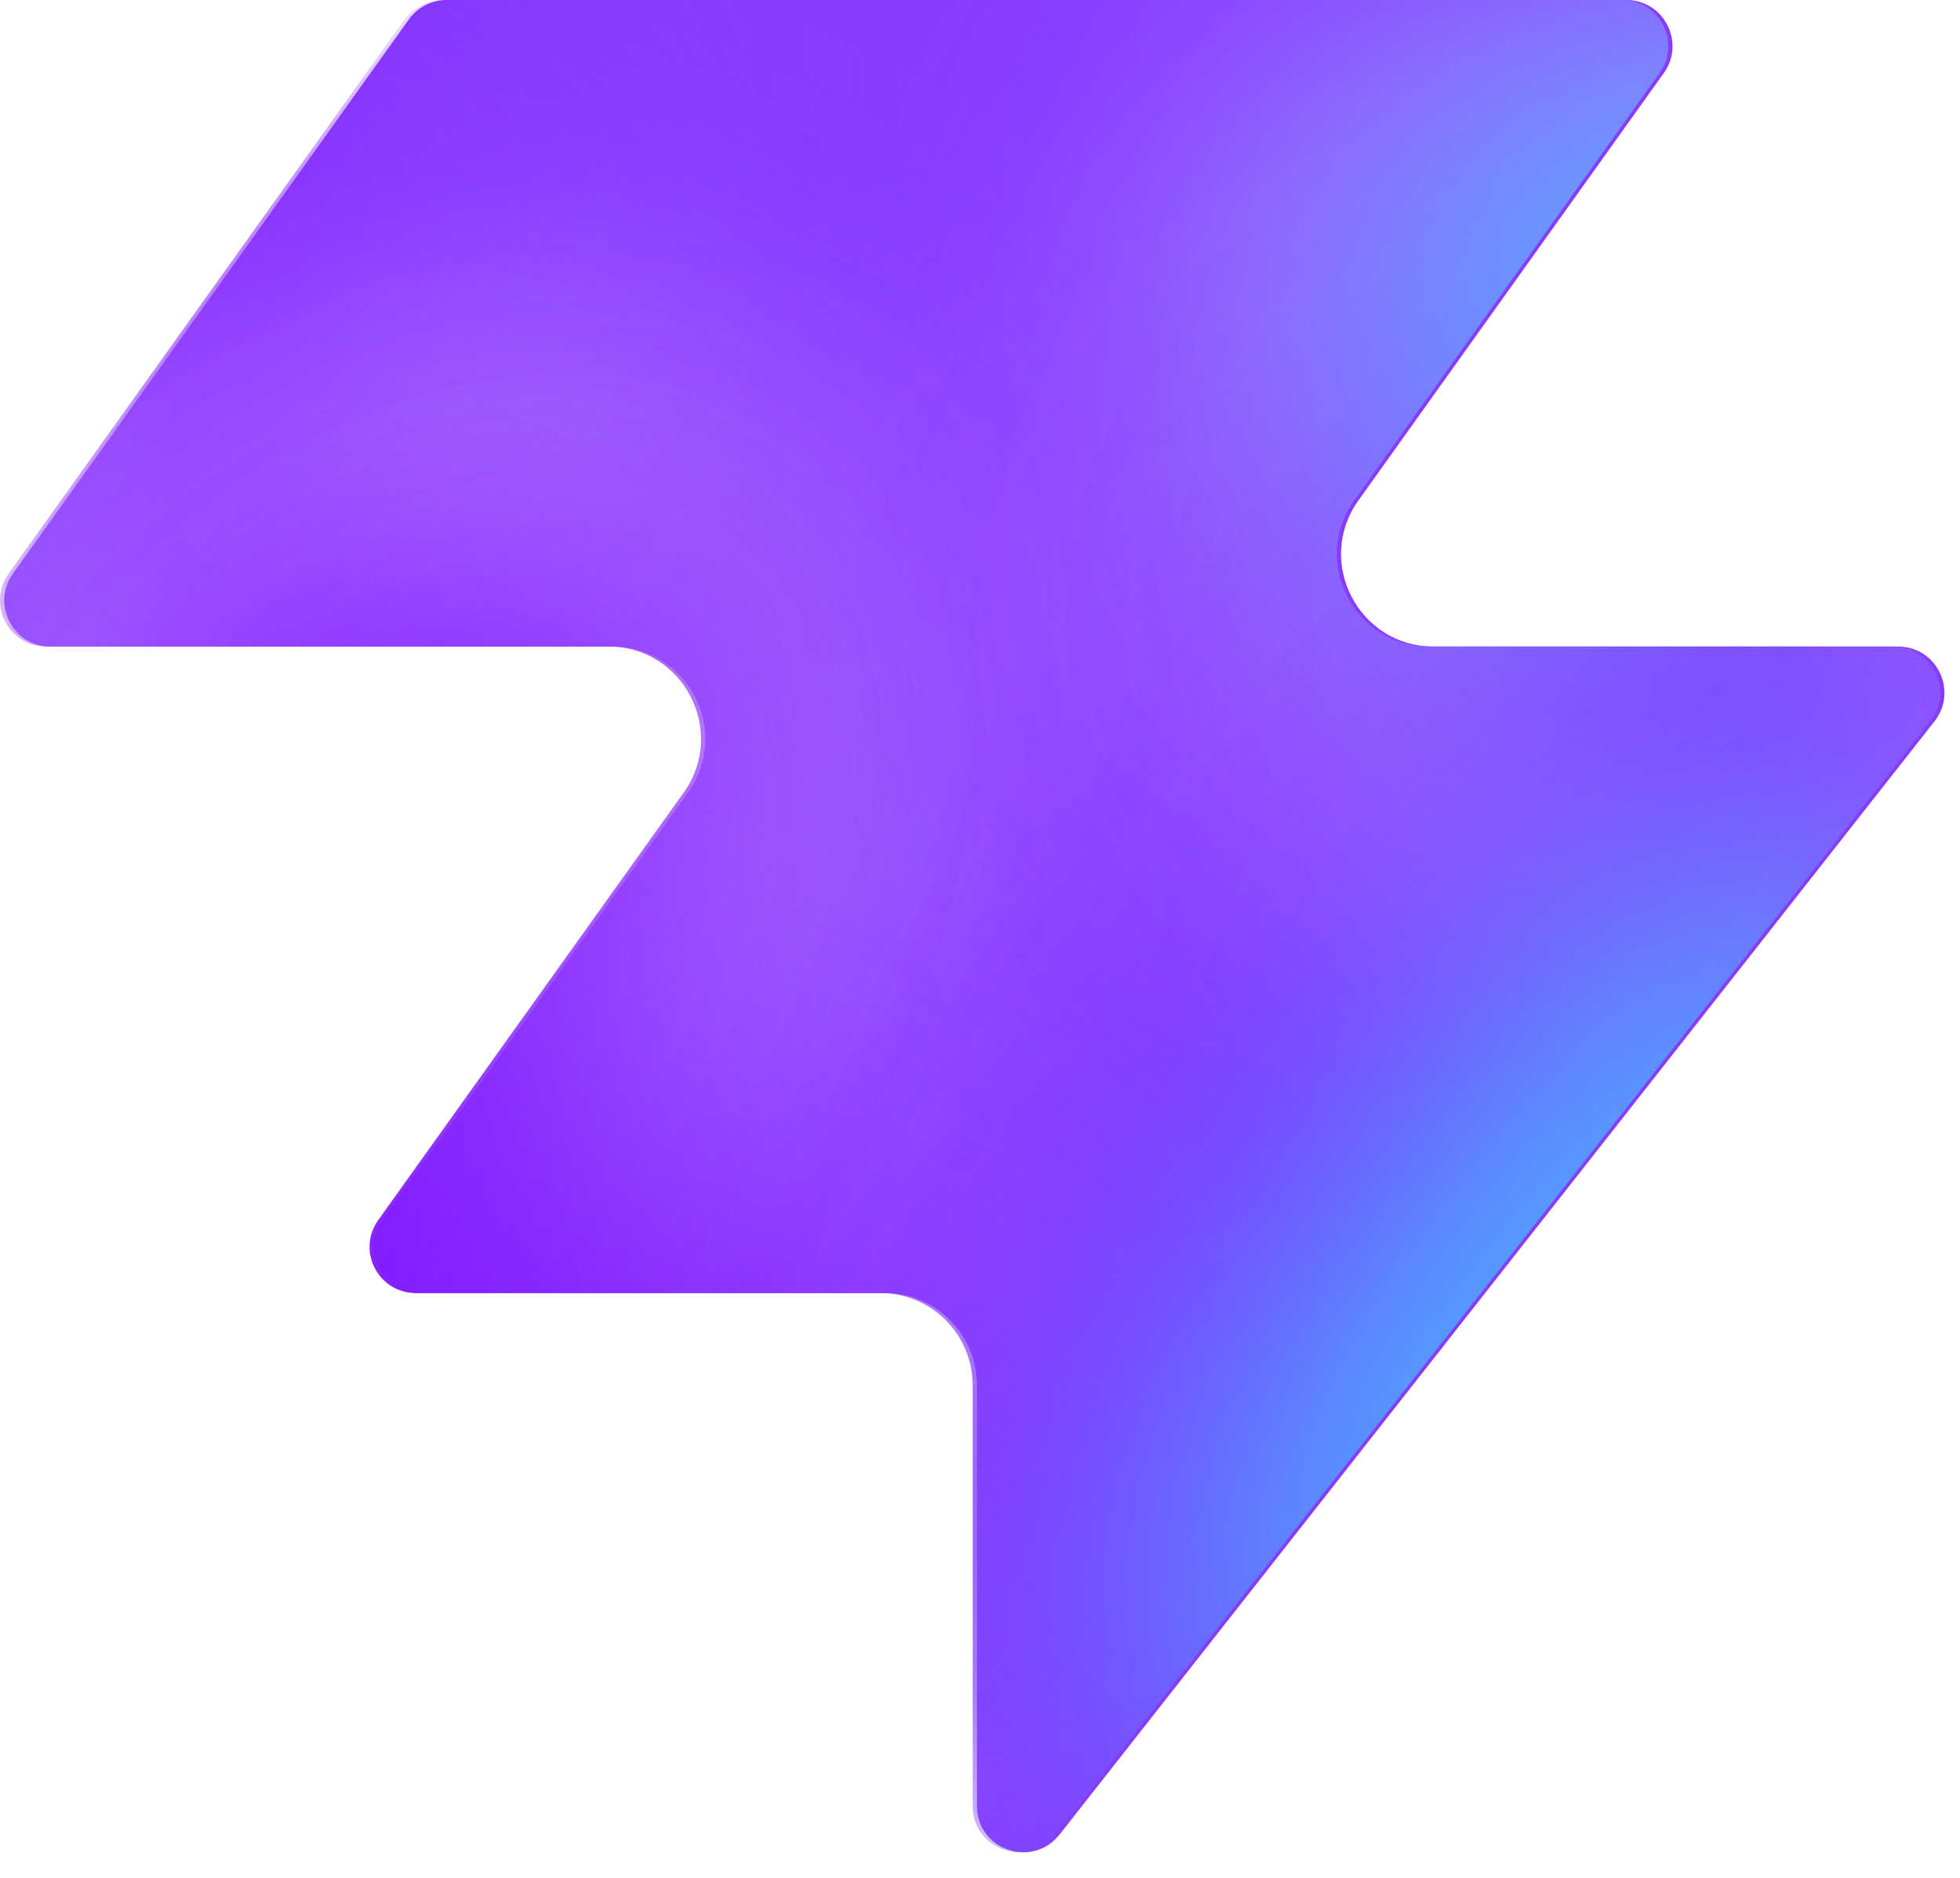
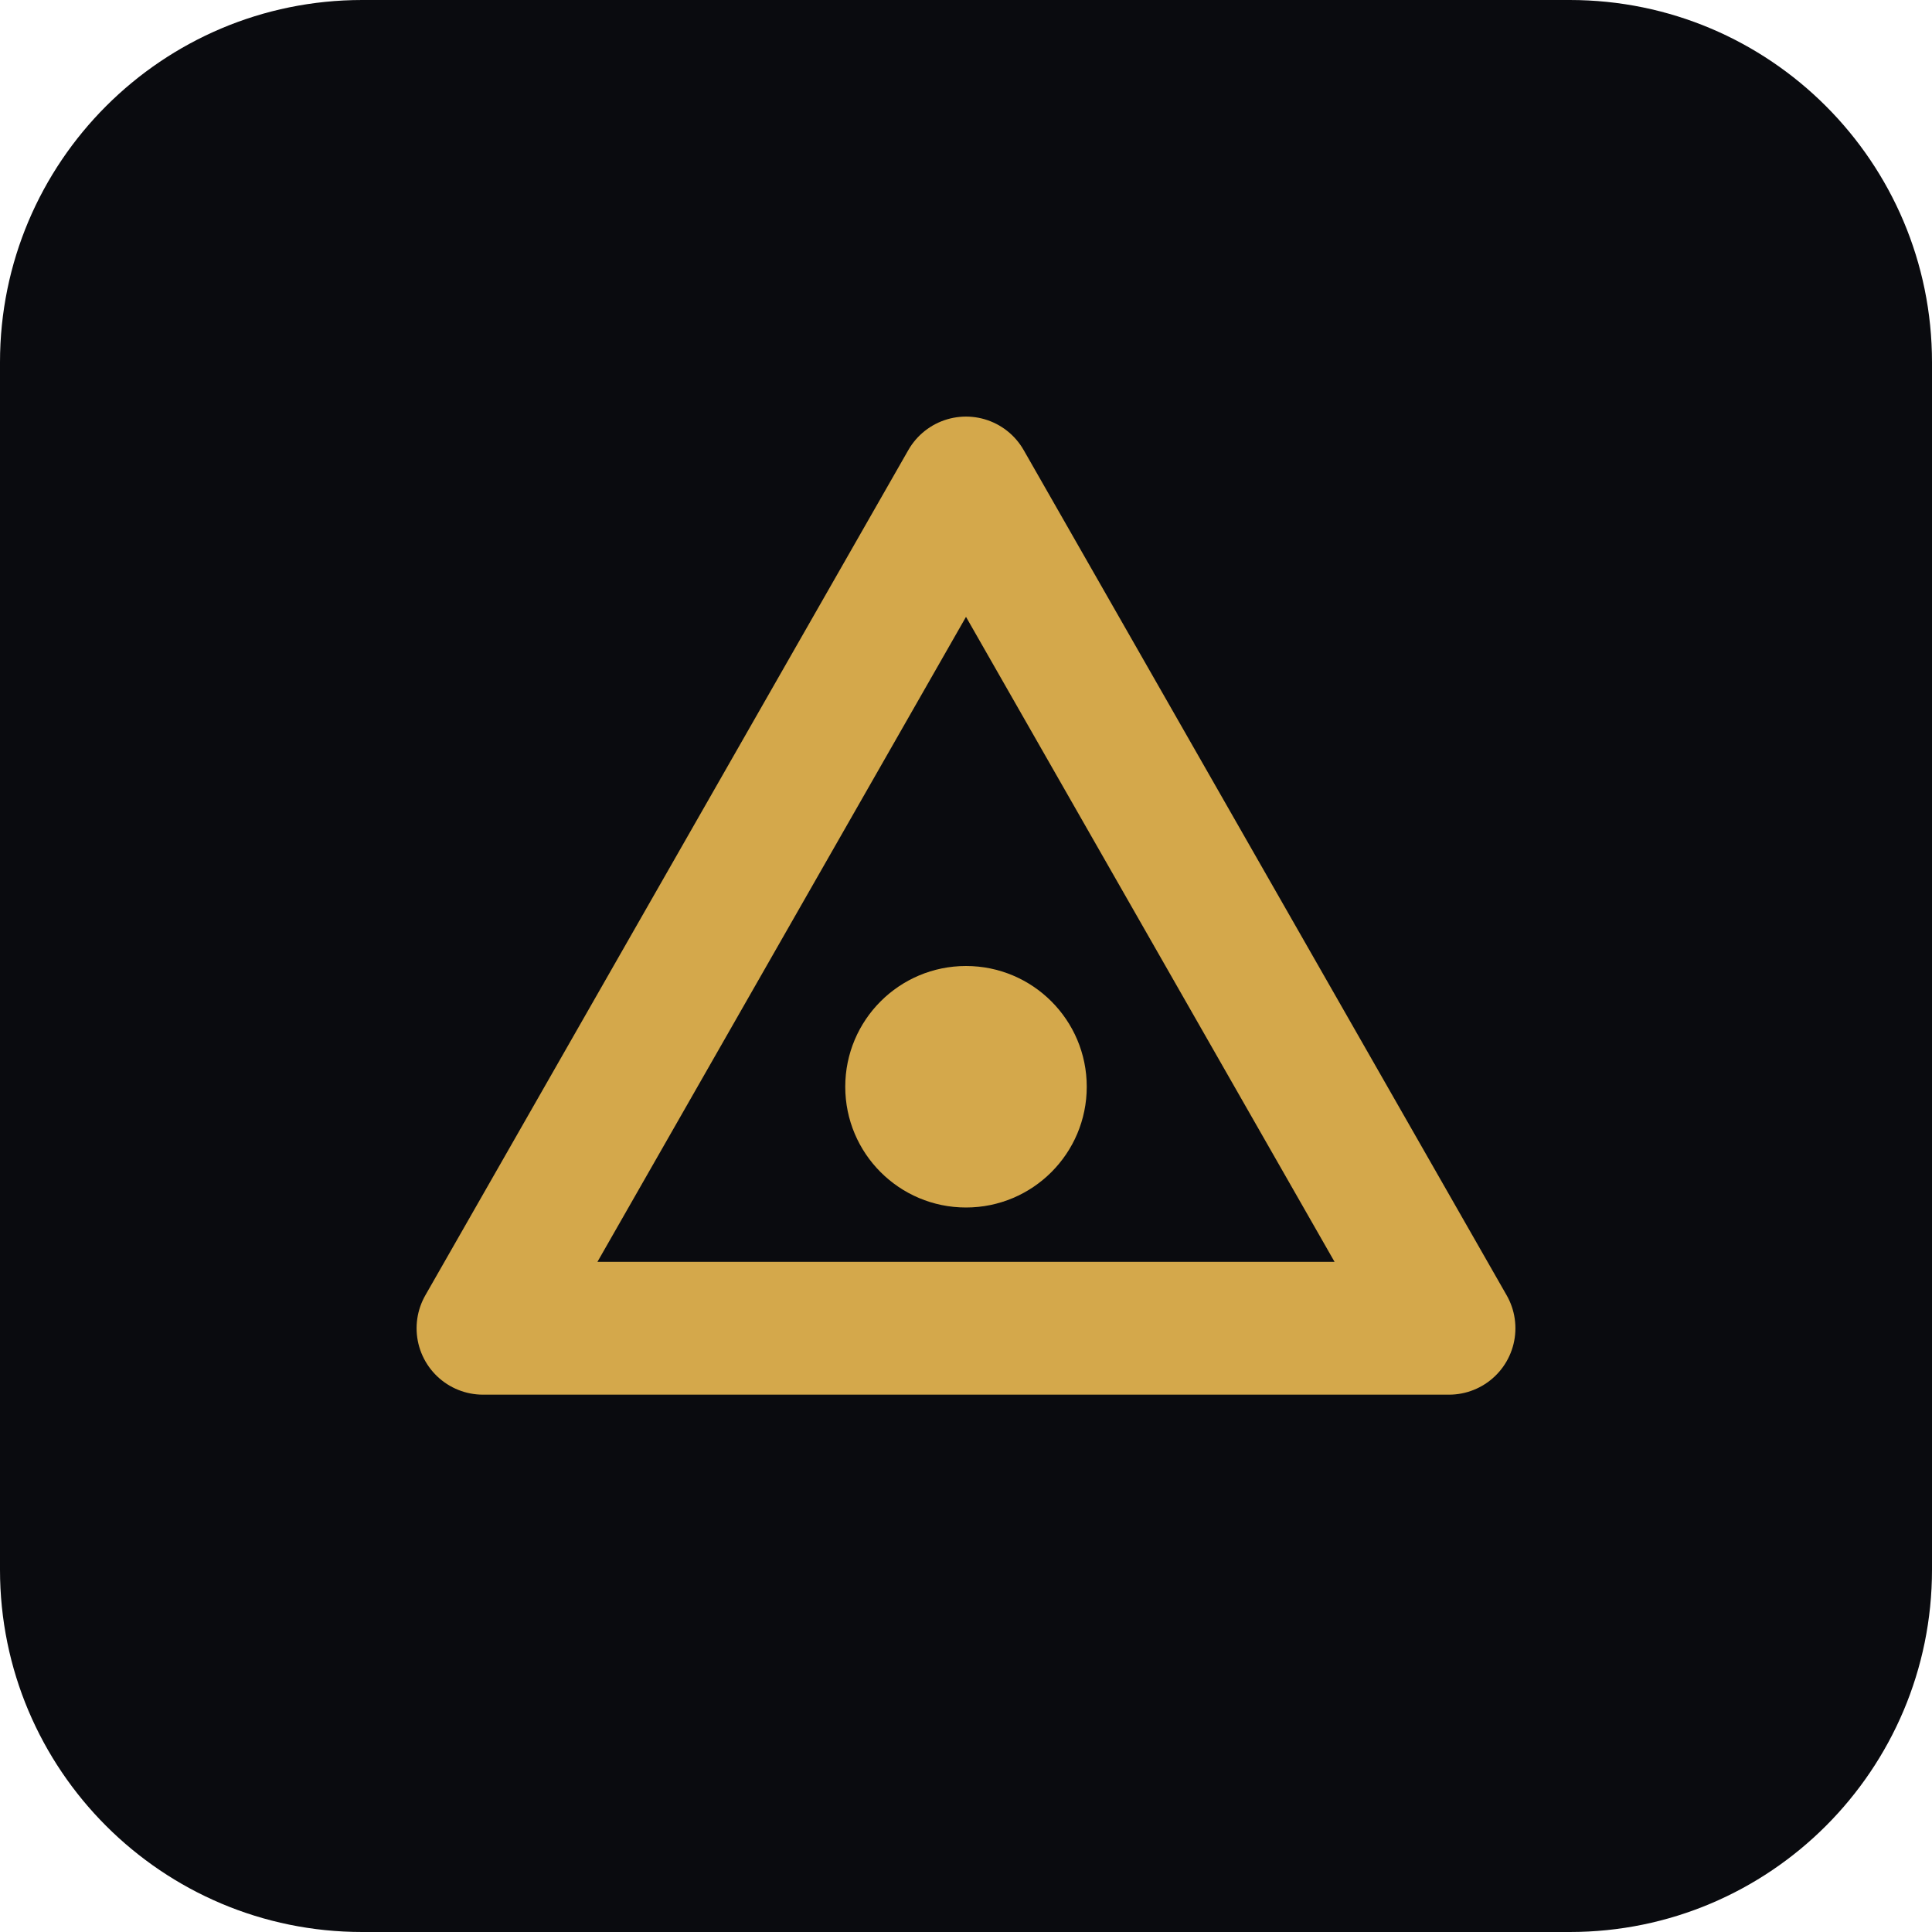
- <svg xmlns="http://www.w3.org/2000/svg" width="48" height="46" fill="none" viewBox="0 0 48 46">
-   <path fill="#863bff" d="M25.946 44.938c-.664.845-2.021.375-2.021-.698V33.937a2.26 2.26 0 0 0-2.262-2.262H10.287c-.92 0-1.456-1.04-.92-1.788l7.48-10.471c1.07-1.497 0-3.578-1.842-3.578H1.237c-.92 0-1.456-1.04-.92-1.788L10.013.474c.214-.297.556-.474.92-.474h28.894c.92 0 1.456 1.04.92 1.788l-7.48 10.471c-1.07 1.498 0 3.579 1.842 3.579h11.377c.943 0 1.473 1.088.89 1.83L25.947 44.94z" style="fill:#863bff;fill:color(display-p3 .525 .23 1);fill-opacity:1" />
-   <mask id="a" width="48" height="46" x="0" y="0" maskUnits="userSpaceOnUse" style="mask-type:alpha">
-     <path fill="#000" d="M25.842 44.938c-.664.844-2.021.375-2.021-.698V33.937a2.26 2.26 0 0 0-2.262-2.262H10.183c-.92 0-1.456-1.04-.92-1.788l7.48-10.471c1.07-1.498 0-3.579-1.842-3.579H1.133c-.92 0-1.456-1.04-.92-1.787L9.91.473c.214-.297.556-.474.92-.474h28.894c.92 0 1.456 1.04.92 1.788l-7.48 10.471c-1.07 1.498 0 3.578 1.842 3.578h11.377c.943 0 1.473 1.088.89 1.832L25.843 44.94z" style="fill:#000;fill-opacity:1" />
-   </mask>
-   <g mask="url(#a)">
-     <g filter="url(#b)">
-       <ellipse cx="5.508" cy="14.704" fill="#ede6ff" rx="5.508" ry="14.704" style="fill:#ede6ff;fill:color(display-p3 .927 .903 1);fill-opacity:1" transform="matrix(.00324 1 1 -.00324 -4.47 31.516)" />
-     </g>
-     <g filter="url(#c)">
-       <ellipse cx="10.399" cy="29.851" fill="#ede6ff" rx="10.399" ry="29.851" style="fill:#ede6ff;fill:color(display-p3 .927 .903 1);fill-opacity:1" transform="matrix(.00324 1 1 -.00324 -39.328 7.883)" />
-     </g>
-     <g filter="url(#d)">
-       <ellipse cx="5.508" cy="30.487" fill="#7e14ff" rx="5.508" ry="30.487" style="fill:#7e14ff;fill:color(display-p3 .492 .077 1);fill-opacity:1" transform="rotate(89.814 -25.913 -14.639)scale(1 -1)" />
-     </g>
-     <g filter="url(#e)">
-       <ellipse cx="5.508" cy="30.599" fill="#7e14ff" rx="5.508" ry="30.599" style="fill:#7e14ff;fill:color(display-p3 .492 .077 1);fill-opacity:1" transform="rotate(89.814 -32.644 -3.334)scale(1 -1)" />
-     </g>
-     <g filter="url(#f)">
-       <ellipse cx="5.508" cy="30.599" fill="#7e14ff" rx="5.508" ry="30.599" style="fill:#7e14ff;fill:color(display-p3 .492 .077 1);fill-opacity:1" transform="matrix(.00324 1 1 -.00324 -34.34 30.47)" />
-     </g>
-     <g filter="url(#g)">
-       <ellipse cx="14.072" cy="22.078" fill="#ede6ff" rx="14.072" ry="22.078" style="fill:#ede6ff;fill:color(display-p3 .927 .903 1);fill-opacity:1" transform="rotate(93.35 24.506 48.493)scale(-1 1)" />
-     </g>
-     <g filter="url(#h)">
-       <ellipse cx="3.47" cy="21.501" fill="#7e14ff" rx="3.47" ry="21.501" style="fill:#7e14ff;fill:color(display-p3 .492 .077 1);fill-opacity:1" transform="rotate(89.009 28.708 47.59)scale(-1 1)" />
-     </g>
-     <g filter="url(#i)">
-       <ellipse cx="3.47" cy="21.501" fill="#7e14ff" rx="3.47" ry="21.501" style="fill:#7e14ff;fill:color(display-p3 .492 .077 1);fill-opacity:1" transform="rotate(89.009 28.708 47.59)scale(-1 1)" />
-     </g>
-     <g filter="url(#j)">
-       <ellipse cx=".387" cy="8.972" fill="#7e14ff" rx="4.407" ry="29.108" style="fill:#7e14ff;fill:color(display-p3 .492 .077 1);fill-opacity:1" transform="rotate(39.51 .387 8.972)" />
-     </g>
-     <g filter="url(#k)">
-       <ellipse cx="47.523" cy="-6.092" fill="#7e14ff" rx="4.407" ry="29.108" style="fill:#7e14ff;fill:color(display-p3 .492 .077 1);fill-opacity:1" transform="rotate(37.892 47.523 -6.092)" />
-     </g>
-     <g filter="url(#l)">
-       <ellipse cx="41.412" cy="6.333" fill="#47bfff" rx="5.971" ry="9.665" style="fill:#47bfff;fill:color(display-p3 .28 .748 1);fill-opacity:1" transform="rotate(37.892 41.412 6.333)" />
-     </g>
-     <g filter="url(#m)">
-       <ellipse cx="-1.879" cy="38.332" fill="#7e14ff" rx="4.407" ry="29.108" style="fill:#7e14ff;fill:color(display-p3 .492 .077 1);fill-opacity:1" transform="rotate(37.892 -1.88 38.332)" />
-     </g>
-     <g filter="url(#n)">
-       <ellipse cx="-1.879" cy="38.332" fill="#7e14ff" rx="4.407" ry="29.108" style="fill:#7e14ff;fill:color(display-p3 .492 .077 1);fill-opacity:1" transform="rotate(37.892 -1.88 38.332)" />
-     </g>
-     <g filter="url(#o)">
-       <ellipse cx="35.651" cy="29.907" fill="#7e14ff" rx="4.407" ry="29.108" style="fill:#7e14ff;fill:color(display-p3 .492 .077 1);fill-opacity:1" transform="rotate(37.892 35.651 29.907)" />
-     </g>
-     <g filter="url(#p)">
-       <ellipse cx="38.418" cy="32.4" fill="#47bfff" rx="5.971" ry="15.297" style="fill:#47bfff;fill:color(display-p3 .28 .748 1);fill-opacity:1" transform="rotate(37.892 38.418 32.4)" />
-     </g>
-   </g>
-   <defs>
-     <filter id="b" width="60.045" height="41.654" x="-19.77" y="16.149" color-interpolation-filters="sRGB" filterUnits="userSpaceOnUse">
-       <feFlood flood-opacity="0" result="BackgroundImageFix" />
-       <feBlend in="SourceGraphic" in2="BackgroundImageFix" result="shape" />
-       <feGaussianBlur result="effect1_foregroundBlur_2002_17158" stdDeviation="7.659" />
-     </filter>
-     <filter id="c" width="90.34" height="51.437" x="-54.613" y="-7.533" color-interpolation-filters="sRGB" filterUnits="userSpaceOnUse">
-       <feFlood flood-opacity="0" result="BackgroundImageFix" />
-       <feBlend in="SourceGraphic" in2="BackgroundImageFix" result="shape" />
-       <feGaussianBlur result="effect1_foregroundBlur_2002_17158" stdDeviation="7.659" />
-     </filter>
-     <filter id="d" width="79.355" height="29.4" x="-49.64" y="2.03" color-interpolation-filters="sRGB" filterUnits="userSpaceOnUse">
-       <feFlood flood-opacity="0" result="BackgroundImageFix" />
-       <feBlend in="SourceGraphic" in2="BackgroundImageFix" result="shape" />
-       <feGaussianBlur result="effect1_foregroundBlur_2002_17158" stdDeviation="4.596" />
-     </filter>
-     <filter id="e" width="79.579" height="29.4" x="-45.045" y="20.029" color-interpolation-filters="sRGB" filterUnits="userSpaceOnUse">
-       <feFlood flood-opacity="0" result="BackgroundImageFix" />
-       <feBlend in="SourceGraphic" in2="BackgroundImageFix" result="shape" />
-       <feGaussianBlur result="effect1_foregroundBlur_2002_17158" stdDeviation="4.596" />
-     </filter>
-     <filter id="f" width="79.579" height="29.4" x="-43.513" y="21.178" color-interpolation-filters="sRGB" filterUnits="userSpaceOnUse">
-       <feFlood flood-opacity="0" result="BackgroundImageFix" />
-       <feBlend in="SourceGraphic" in2="BackgroundImageFix" result="shape" />
-       <feGaussianBlur result="effect1_foregroundBlur_2002_17158" stdDeviation="4.596" />
-     </filter>
-     <filter id="g" width="74.749" height="58.852" x="15.756" y="-17.901" color-interpolation-filters="sRGB" filterUnits="userSpaceOnUse">
-       <feFlood flood-opacity="0" result="BackgroundImageFix" />
-       <feBlend in="SourceGraphic" in2="BackgroundImageFix" result="shape" />
-       <feGaussianBlur result="effect1_foregroundBlur_2002_17158" stdDeviation="7.659" />
-     </filter>
-     <filter id="h" width="61.377" height="25.362" x="23.548" y="2.284" color-interpolation-filters="sRGB" filterUnits="userSpaceOnUse">
-       <feFlood flood-opacity="0" result="BackgroundImageFix" />
-       <feBlend in="SourceGraphic" in2="BackgroundImageFix" result="shape" />
-       <feGaussianBlur result="effect1_foregroundBlur_2002_17158" stdDeviation="4.596" />
-     </filter>
-     <filter id="i" width="61.377" height="25.362" x="23.548" y="2.284" color-interpolation-filters="sRGB" filterUnits="userSpaceOnUse">
-       <feFlood flood-opacity="0" result="BackgroundImageFix" />
-       <feBlend in="SourceGraphic" in2="BackgroundImageFix" result="shape" />
-       <feGaussianBlur result="effect1_foregroundBlur_2002_17158" stdDeviation="4.596" />
-     </filter>
-     <filter id="j" width="56.045" height="63.649" x="-27.636" y="-22.853" color-interpolation-filters="sRGB" filterUnits="userSpaceOnUse">
-       <feFlood flood-opacity="0" result="BackgroundImageFix" />
-       <feBlend in="SourceGraphic" in2="BackgroundImageFix" result="shape" />
-       <feGaussianBlur result="effect1_foregroundBlur_2002_17158" stdDeviation="4.596" />
-     </filter>
-     <filter id="k" width="54.814" height="64.646" x="20.116" y="-38.415" color-interpolation-filters="sRGB" filterUnits="userSpaceOnUse">
-       <feFlood flood-opacity="0" result="BackgroundImageFix" />
-       <feBlend in="SourceGraphic" in2="BackgroundImageFix" result="shape" />
-       <feGaussianBlur result="effect1_foregroundBlur_2002_17158" stdDeviation="4.596" />
-     </filter>
-     <filter id="l" width="33.541" height="35.313" x="24.641" y="-11.323" color-interpolation-filters="sRGB" filterUnits="userSpaceOnUse">
-       <feFlood flood-opacity="0" result="BackgroundImageFix" />
-       <feBlend in="SourceGraphic" in2="BackgroundImageFix" result="shape" />
-       <feGaussianBlur result="effect1_foregroundBlur_2002_17158" stdDeviation="4.596" />
-     </filter>
-     <filter id="m" width="54.814" height="64.646" x="-29.286" y="6.009" color-interpolation-filters="sRGB" filterUnits="userSpaceOnUse">
-       <feFlood flood-opacity="0" result="BackgroundImageFix" />
-       <feBlend in="SourceGraphic" in2="BackgroundImageFix" result="shape" />
-       <feGaussianBlur result="effect1_foregroundBlur_2002_17158" stdDeviation="4.596" />
-     </filter>
-     <filter id="n" width="54.814" height="64.646" x="-29.286" y="6.009" color-interpolation-filters="sRGB" filterUnits="userSpaceOnUse">
-       <feFlood flood-opacity="0" result="BackgroundImageFix" />
-       <feBlend in="SourceGraphic" in2="BackgroundImageFix" result="shape" />
-       <feGaussianBlur result="effect1_foregroundBlur_2002_17158" stdDeviation="4.596" />
-     </filter>
-     <filter id="o" width="54.814" height="64.646" x="8.244" y="-2.416" color-interpolation-filters="sRGB" filterUnits="userSpaceOnUse">
-       <feFlood flood-opacity="0" result="BackgroundImageFix" />
-       <feBlend in="SourceGraphic" in2="BackgroundImageFix" result="shape" />
-       <feGaussianBlur result="effect1_foregroundBlur_2002_17158" stdDeviation="4.596" />
-     </filter>
-     <filter id="p" width="39.409" height="43.623" x="18.713" y="10.588" color-interpolation-filters="sRGB" filterUnits="userSpaceOnUse">
-       <feFlood flood-opacity="0" result="BackgroundImageFix" />
-       <feBlend in="SourceGraphic" in2="BackgroundImageFix" result="shape" />
-       <feGaussianBlur result="effect1_foregroundBlur_2002_17158" stdDeviation="4.596" />
-     </filter>
-   </defs>
+ <svg xmlns="http://www.w3.org/2000/svg" viewBox="0 0 32 32">
+   <rect width="32" height="32" rx="6" fill="#0a0b0f" />
+   <path d="M8 22 L16 8 L24 22 Z" fill="none" stroke="#d4a84b" stroke-width="2.2" stroke-linejoin="round" />
+   <circle cx="16" cy="18" r="2" fill="#d4a84b" />
</svg>
